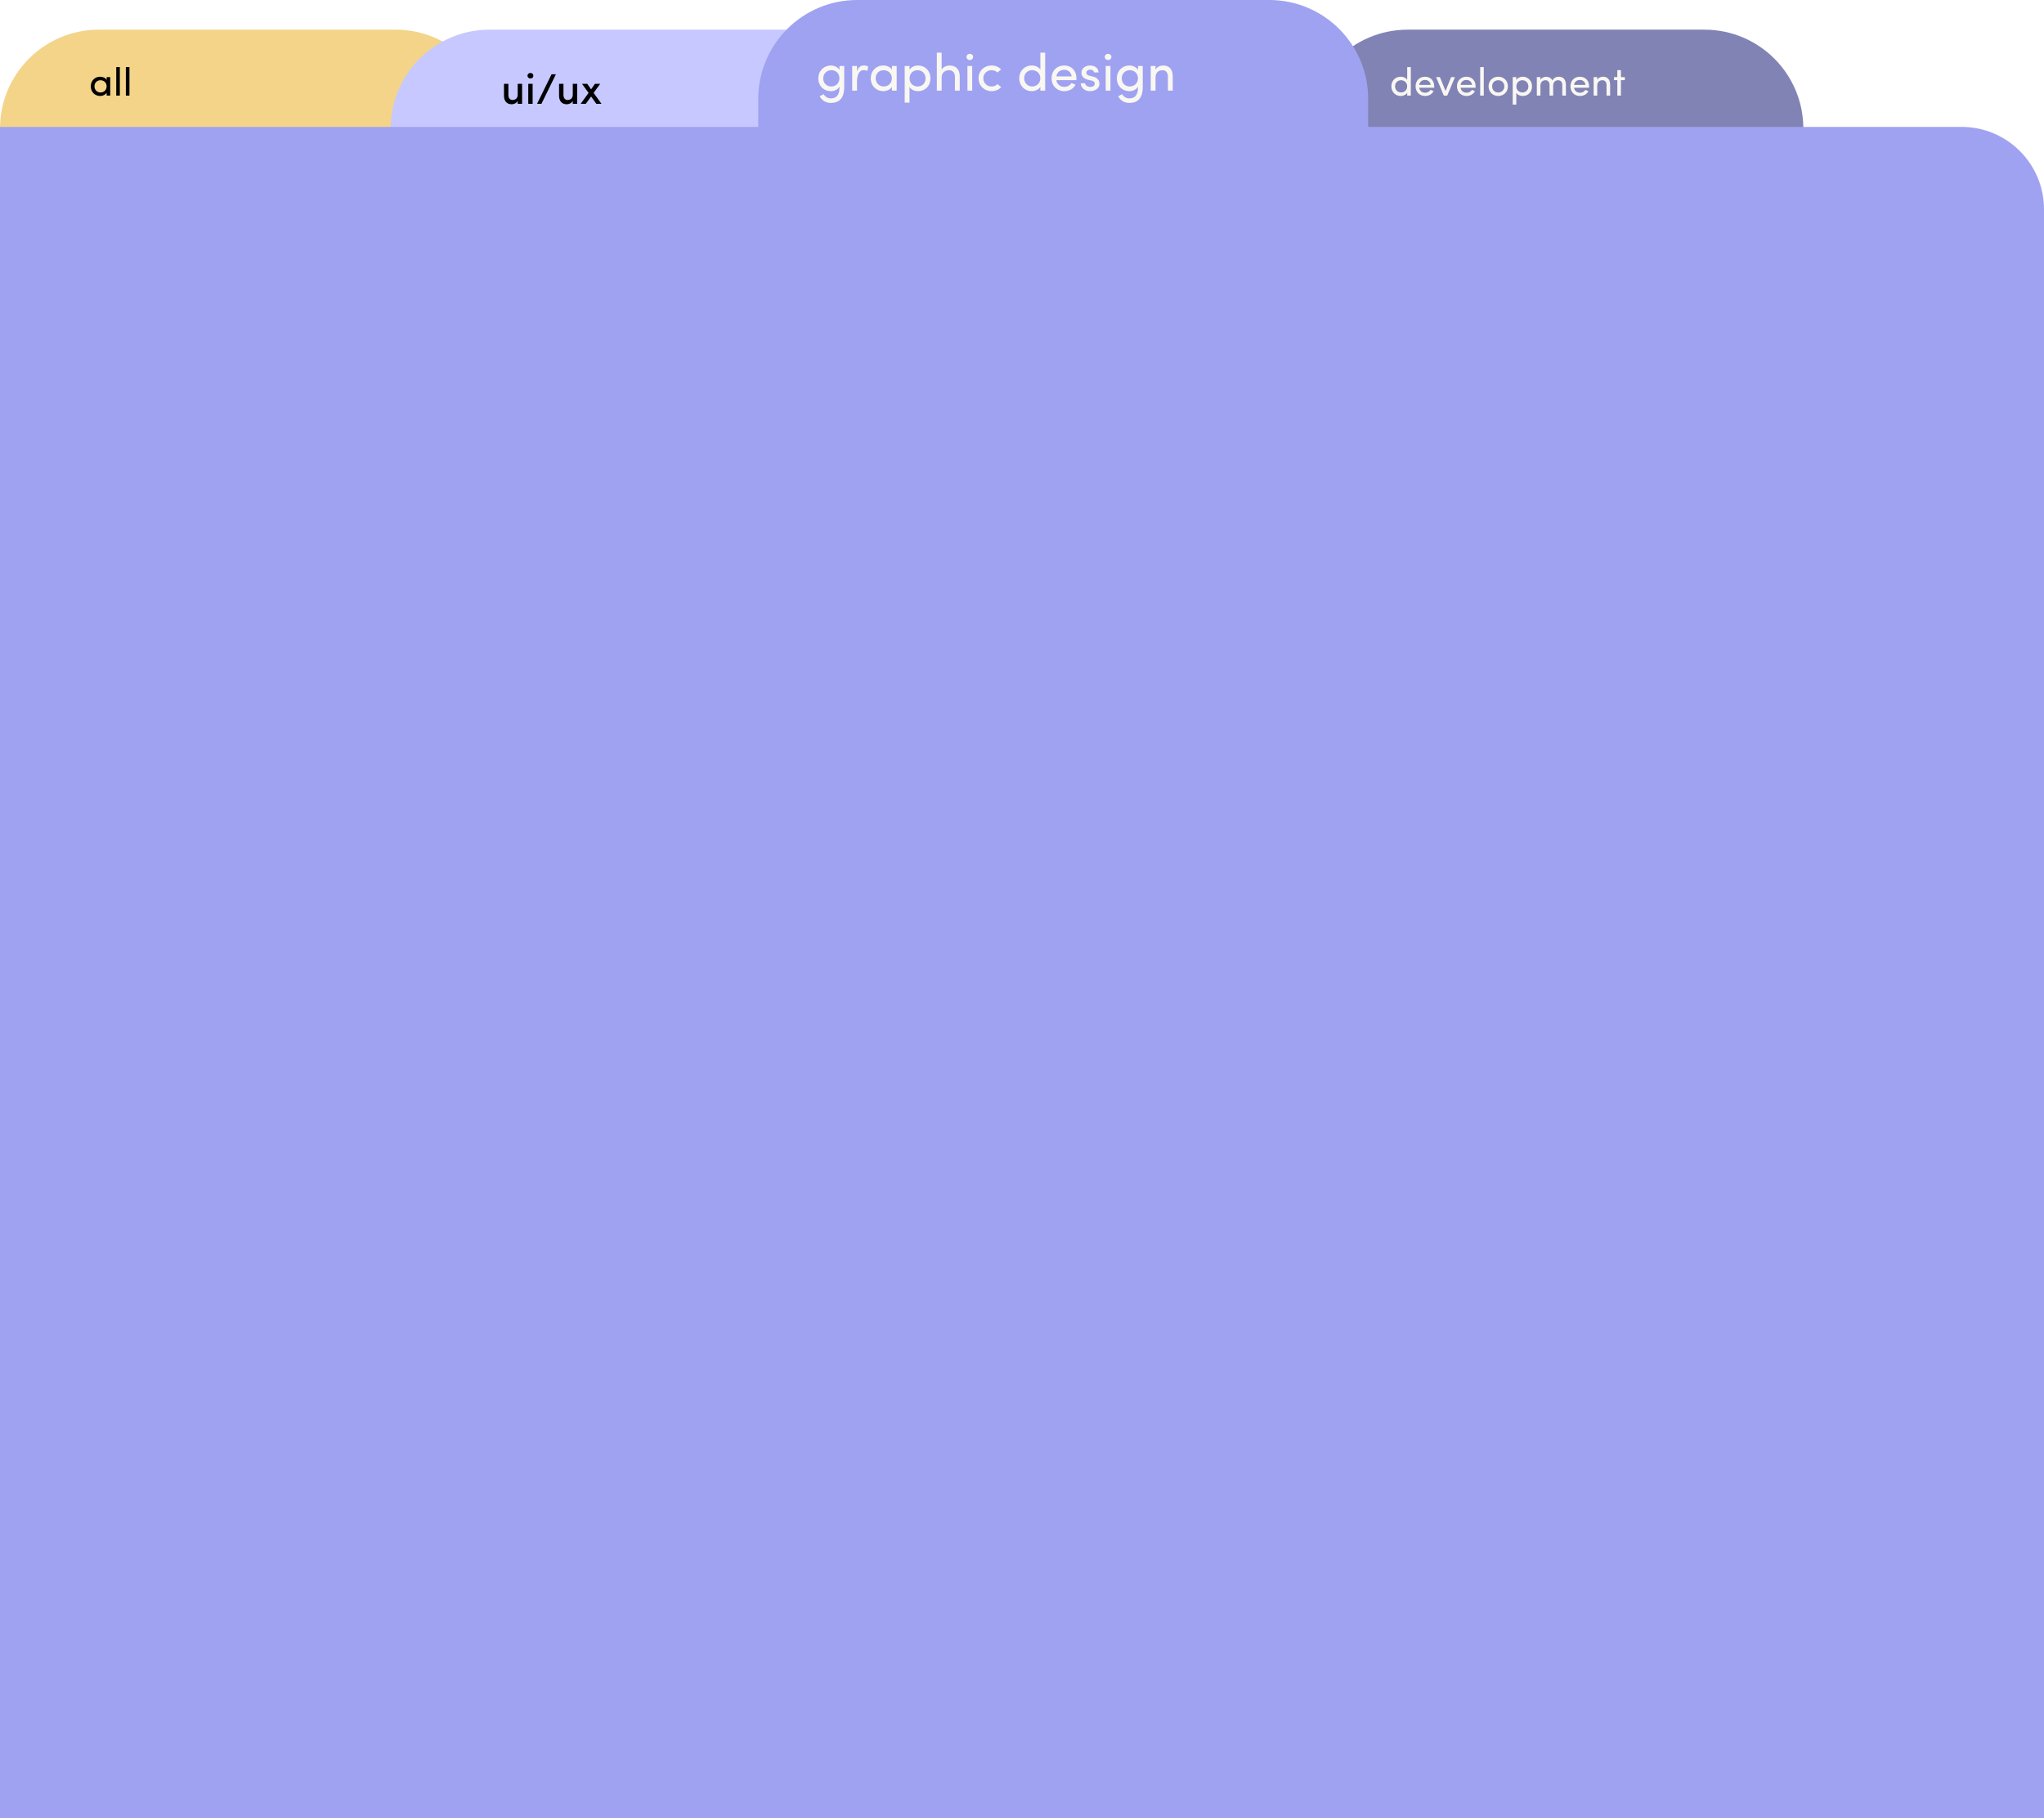
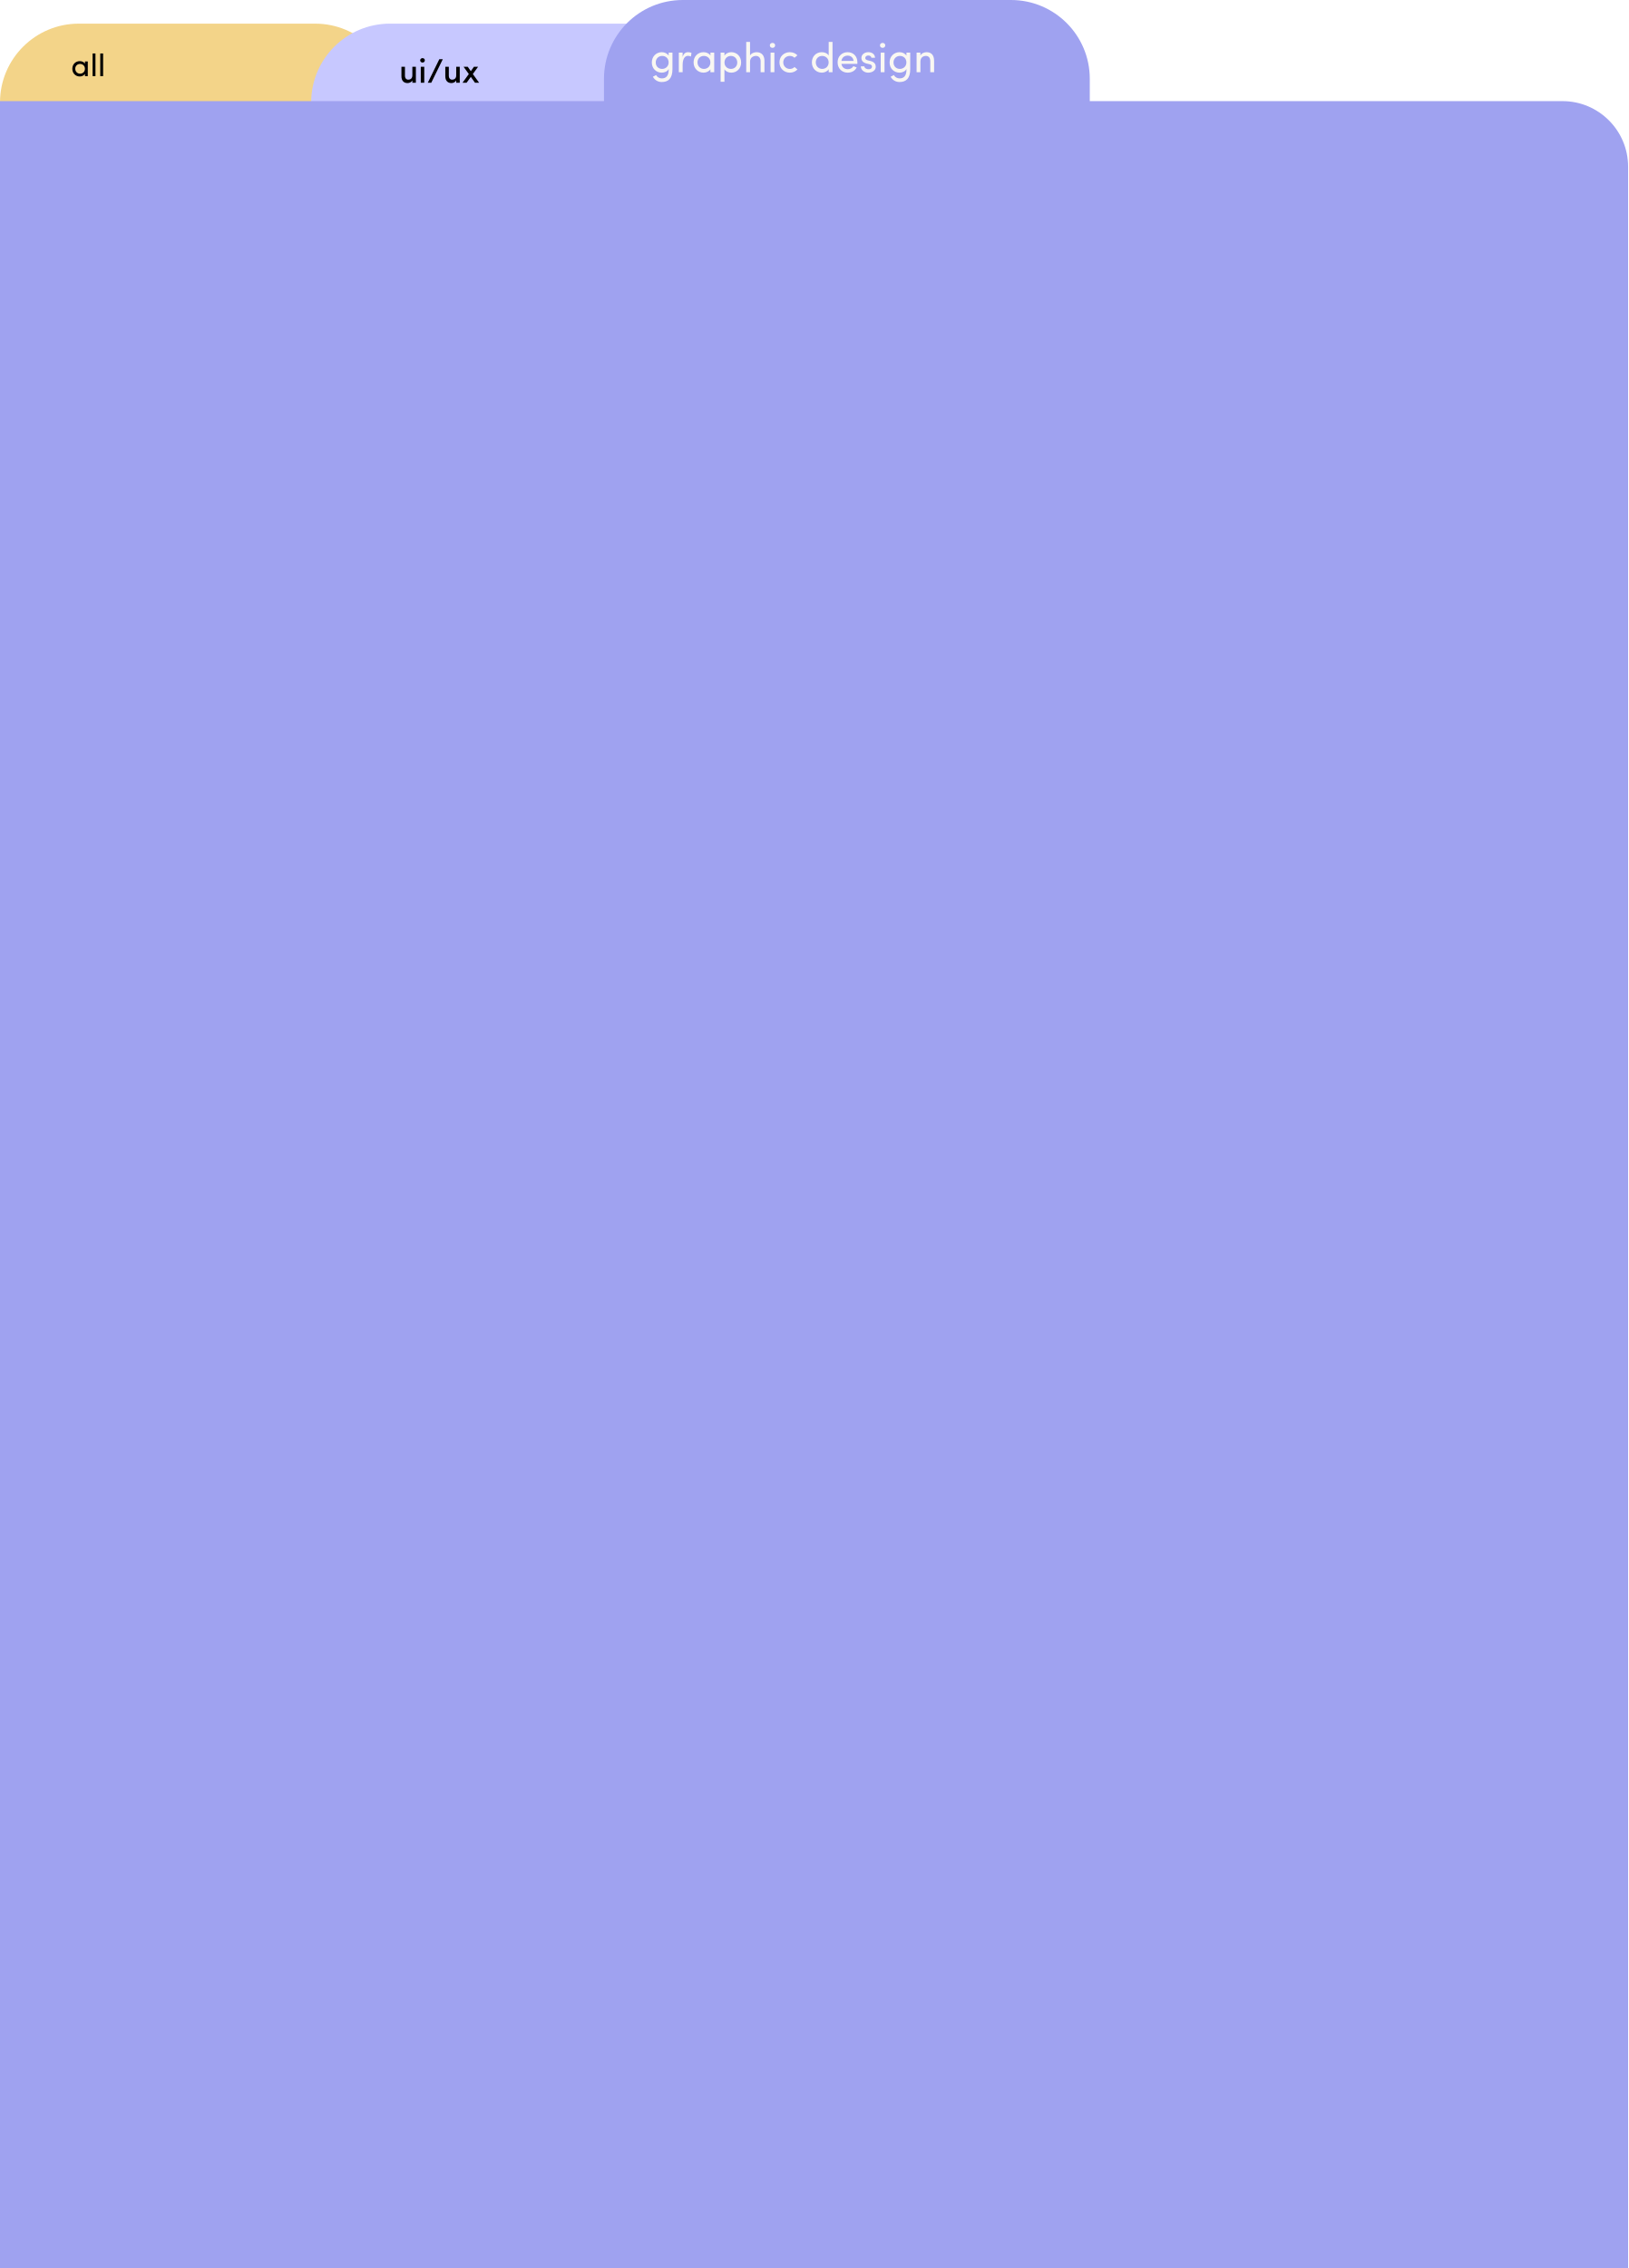
- <svg xmlns="http://www.w3.org/2000/svg" width="1240" height="1103" viewBox="0 0 1240 1103" fill="none">
-   <path d="M0 78C0 44.863 26.863 18 60 18H240C273.137 18 300 44.863 300 78V78H0V78Z" fill="#F3D489" />
-   <path d="M237 78C237 44.863 263.863 18 297 18H477C510.137 18 537 44.863 537 78V78H237V78Z" fill="#C7C8FF" />
-   <path d="M794 78C794 44.863 820.863 18 854 18H1034C1067.14 18 1094 44.863 1094 78V78H794V78Z" fill="#8183B5" />
+ <svg xmlns="http://www.w3.org/2000/svg" width="1240" height="1727" viewBox="0 0 1240 1727" fill="none">
+   <path d="M0 78C0 44.863 26.863 18 60 18H240C273.137 18 300 44.863 300 78H0Z" fill="#F3D489" />
+   <path d="M237 78C237 44.863 263.863 18 297 18H477C510.137 18 537 44.863 537 78H237Z" fill="#C7C8FF" />
  <path d="M0 77H1190C1217.61 77 1240 99.386 1240 127V1727H0V77Z" fill="#9FA2F0" />
  <path d="M460 60C460 26.863 486.863 0 520 0H770C803.137 0 830 26.863 830 60V78H460V60Z" fill="#9FA2F0" />
  <path d="M64.704 58V56.272C63.96 57.52 62.328 58.24 60.768 58.24C57.696 58.24 55.08 55.936 55.08 52.384C55.08 48.808 57.696 46.552 60.768 46.552C62.328 46.552 63.936 47.2 64.704 48.472V46.792H66.864V58H64.704ZM64.68 52.36C64.68 49.96 62.784 48.688 60.96 48.688C58.944 48.688 57.312 50.152 57.312 52.36C57.312 54.568 58.944 56.104 60.96 56.104C62.952 56.104 64.68 54.736 64.68 52.36ZM70.519 40.696H72.703V58H70.519V40.696ZM76.355 40.696H78.539V58H76.355V40.696Z" fill="black" />
  <path d="M314.062 57.384V50.858H316.74V63H314.062V61.232C313.36 62.61 311.722 63.26 310.448 63.26C307.458 63.26 305.716 61.388 305.742 57.93V50.858H308.42V57.618C308.42 59.62 309.486 60.66 310.942 60.66C312.502 60.66 314.062 59.802 314.062 57.384ZM323.124 50.858V63H320.472V50.858H323.124ZM320.004 45.944C320.004 44.982 320.836 44.254 321.798 44.254C322.812 44.254 323.566 44.982 323.566 45.944C323.566 46.906 322.812 47.634 321.798 47.634C320.836 47.634 320.004 46.906 320.004 45.944ZM334.592 45.086H337.244L328.456 63H325.804L334.592 45.086ZM347.476 57.384V50.858H350.154V63H347.476V61.232C346.774 62.61 345.136 63.26 343.862 63.26C340.872 63.26 339.13 61.388 339.156 57.93V50.858H341.834V57.618C341.834 59.62 342.9 60.66 344.356 60.66C345.916 60.66 347.476 59.802 347.476 57.384ZM357.058 56.37L353.08 50.858H356.252L358.592 54.212L360.932 50.858H364.104L360.126 56.37L364.91 63H361.764L358.592 58.554L355.368 63H352.248L357.058 56.37Z" fill="black" />
-   <path d="M853.68 58V56.272C852.936 57.52 851.304 58.24 849.744 58.24C846.672 58.24 844.08 55.936 844.08 52.384C844.08 48.808 846.648 46.552 849.72 46.552C851.376 46.552 852.936 47.2 853.68 48.472V40.696H855.864V58H853.68ZM853.656 52.36C853.656 49.96 851.76 48.688 849.936 48.688C847.92 48.688 846.312 50.152 846.312 52.36C846.312 54.568 847.92 56.104 849.936 56.104C851.928 56.104 853.656 54.736 853.656 52.36ZM860.959 51.52H867.919C867.655 49.624 866.335 48.52 864.511 48.52C862.663 48.52 861.223 49.624 860.959 51.52ZM870.079 52.36C870.079 52.624 870.079 52.96 870.055 53.224H860.959C861.223 55.12 862.663 56.272 864.583 56.272C865.927 56.272 867.151 55.672 867.799 54.544C868.375 54.808 869.071 55 869.671 55.264C868.711 57.256 866.695 58.24 864.511 58.24C861.319 58.24 858.775 55.912 858.775 52.36C858.775 48.808 861.319 46.552 864.511 46.552C867.703 46.552 870.079 48.808 870.079 52.36ZM871.228 46.792H873.532L876.94 55.216L880.324 46.792H882.652L877.972 58H877.996H875.884L871.228 46.792ZM886.061 51.52H893.021C892.757 49.624 891.437 48.52 889.613 48.52C887.765 48.52 886.325 49.624 886.061 51.52ZM895.181 52.36C895.181 52.624 895.181 52.96 895.157 53.224H886.061C886.325 55.12 887.765 56.272 889.685 56.272C891.029 56.272 892.253 55.672 892.901 54.544C893.477 54.808 894.173 55 894.773 55.264C893.813 57.256 891.797 58.24 889.613 58.24C886.421 58.24 883.877 55.912 883.877 52.36C883.877 48.808 886.421 46.552 889.613 46.552C892.805 46.552 895.181 48.808 895.181 52.36ZM897.957 40.696H900.141V58H897.957V40.696ZM908.905 58.24C905.713 58.24 903.049 55.912 903.049 52.36C903.049 48.808 905.713 46.552 908.905 46.552C912.097 46.552 914.785 48.808 914.785 52.36C914.785 55.912 912.097 58.24 908.905 58.24ZM908.905 56.128C910.897 56.128 912.601 54.664 912.601 52.36C912.601 50.104 910.897 48.688 908.905 48.688C906.865 48.688 905.209 50.104 905.209 52.36C905.209 54.664 906.865 56.128 908.905 56.128ZM919.875 46.792V48.544C920.643 47.272 922.203 46.552 923.787 46.552C926.859 46.552 929.403 48.88 929.403 52.432C929.403 55.984 926.859 58.24 923.787 58.24C922.203 58.24 920.643 57.592 919.875 56.32V63.448H917.691V46.792H919.875ZM919.899 52.456C919.899 54.856 921.771 56.104 923.571 56.104C925.587 56.104 927.195 54.688 927.195 52.456C927.195 50.224 925.587 48.688 923.571 48.688C921.603 48.688 919.899 50.08 919.899 52.456ZM945.204 48.688C943.356 48.688 942.228 50.08 942.228 51.952V58H940.044V51.64C940.044 49.792 939.084 48.688 937.62 48.688C936.06 48.688 934.5 49.6 934.5 51.952V58H932.316V46.792H934.5V48.472C935.076 47.224 936.684 46.672 937.596 46.6C938.028 46.576 938.436 46.6 938.82 46.672C940.236 46.888 941.22 47.632 941.748 48.856C942.78 46.864 944.556 46.552 945.636 46.552C948.444 46.552 949.956 48.352 949.956 51.52V58H947.772V51.664C947.772 49.816 946.836 48.688 945.204 48.688ZM954.897 51.52H961.857C961.593 49.624 960.273 48.52 958.449 48.52C956.601 48.52 955.161 49.624 954.897 51.52ZM964.017 52.36C964.017 52.624 964.017 52.96 963.993 53.224H954.897C955.161 55.12 956.601 56.272 958.521 56.272C959.865 56.272 961.089 55.672 961.737 54.544C962.313 54.808 963.009 55 963.609 55.264C962.649 57.256 960.633 58.24 958.449 58.24C955.257 58.24 952.713 55.912 952.713 52.36C952.713 48.808 955.257 46.552 958.449 46.552C961.641 46.552 964.017 48.808 964.017 52.36ZM968.977 51.952V58H966.793V46.792H968.977V48.472C969.625 47.128 971.257 46.552 972.481 46.552C975.289 46.552 976.801 48.352 976.801 51.52V58H974.617V51.664C974.617 49.768 973.681 48.688 972.145 48.688C970.561 48.688 968.977 49.576 968.977 51.952ZM983.34 46.792H985.716V48.64H983.34V58H981.156V48.64H979.14V46.792H981.156V42.568H983.34V46.792Z" fill="#F9F7F2" />
  <path d="M499.672 57.144C500.568 58.808 502.328 59.704 503.992 59.704C507.224 59.704 509.304 57.88 509.304 52.92C509.304 52.792 509.272 52.696 509.272 52.568C508.344 54.36 506.136 55.32 504.024 55.32C499.928 55.32 496.44 52.312 496.44 47.576C496.44 42.84 499.928 39.736 504.024 39.736C506.104 39.736 508.248 40.696 509.272 42.392V40.056H512.152V52.728C512.152 59.768 508.952 62.456 503.992 62.456C501.208 62.456 498.68 61.08 497.24 58.424C497.592 58.232 499.288 57.304 499.672 57.144ZM509.24 47.544C509.24 44.344 506.936 42.584 504.28 42.584C501.592 42.584 499.416 44.632 499.416 47.544C499.416 50.616 501.592 52.472 504.28 52.472C506.712 52.472 509.24 50.744 509.24 47.544ZM519.907 49.56V55H516.995V40.056H519.907V43.416C520.675 40.76 522.115 39.736 524.067 39.736C525.123 39.736 526.243 40.024 526.659 40.312L526.211 43.032C525.411 42.648 524.611 42.52 524.003 42.52C521.123 42.52 519.907 45.592 519.907 49.56ZM541.085 55V52.696C540.093 54.36 537.917 55.32 535.837 55.32C531.741 55.32 528.253 52.248 528.253 47.512C528.253 42.744 531.741 39.736 535.837 39.736C537.917 39.736 540.061 40.6 541.085 42.296V40.056H543.965V55H541.085ZM541.053 47.48C541.053 44.28 538.525 42.584 536.093 42.584C533.405 42.584 531.229 44.536 531.229 47.48C531.229 50.424 533.405 52.472 536.093 52.472C538.749 52.472 541.053 50.648 541.053 47.48ZM551.75 40.056V42.392C552.774 40.696 554.854 39.736 556.966 39.736C561.062 39.736 564.454 42.84 564.454 47.576C564.454 52.312 561.062 55.32 556.966 55.32C554.854 55.32 552.774 54.456 551.75 52.76V62.264H548.838V40.056H551.75ZM551.782 47.608C551.782 50.808 554.278 52.472 556.678 52.472C559.366 52.472 561.51 50.584 561.51 47.608C561.51 44.632 559.366 42.584 556.678 42.584C554.054 42.584 551.782 44.44 551.782 47.608ZM571.25 46.936V55H568.338V31.928H571.25V42.296C572.114 40.504 574.578 39.736 576.178 39.736C579.922 39.736 582.258 42.136 582.226 46.36V55H579.314V46.552C579.314 44.088 577.842 42.584 575.794 42.584C573.746 42.584 571.25 43.736 571.25 46.936ZM589.781 40.056V55H586.901V40.056H589.781ZM586.325 34.552C586.325 33.432 587.221 32.664 588.341 32.664C589.461 32.664 590.357 33.432 590.357 34.552C590.357 35.672 589.461 36.44 588.341 36.44C587.221 36.44 586.325 35.672 586.325 34.552ZM593.659 47.48C593.659 42.744 597.307 39.736 601.563 39.736C603.867 39.736 605.915 40.6 607.323 42.136L605.115 43.992C604.219 43.096 602.939 42.584 601.563 42.584C598.875 42.584 596.539 44.472 596.539 47.48C596.539 50.456 598.875 52.504 601.563 52.504C602.939 52.504 604.219 51.96 605.115 51.032L607.355 52.888C605.947 54.424 603.867 55.32 601.563 55.32C597.307 55.32 593.659 52.216 593.659 47.48ZM631.146 55V52.696C630.154 54.36 627.978 55.32 625.898 55.32C621.802 55.32 618.346 52.248 618.346 47.512C618.346 42.744 621.77 39.736 625.866 39.736C628.074 39.736 630.154 40.6 631.146 42.296V31.928H634.058V55H631.146ZM631.114 47.48C631.114 44.28 628.586 42.584 626.154 42.584C623.466 42.584 621.322 44.536 621.322 47.48C621.322 50.424 623.466 52.472 626.154 52.472C628.81 52.472 631.114 50.648 631.114 47.48ZM640.852 46.36H650.132C649.78 43.832 648.02 42.36 645.588 42.36C643.124 42.36 641.204 43.832 640.852 46.36ZM653.012 47.48C653.012 47.832 653.012 48.28 652.98 48.632H640.852C641.204 51.16 643.124 52.696 645.684 52.696C647.476 52.696 649.108 51.896 649.972 50.392C650.74 50.744 651.668 51 652.468 51.352C651.188 54.008 648.5 55.32 645.588 55.32C641.332 55.32 637.94 52.216 637.94 47.48C637.94 42.744 641.332 39.736 645.588 39.736C649.844 39.736 653.012 42.744 653.012 47.48ZM662.153 48.888L660.105 48.408C657.385 47.672 655.849 46.328 656.105 43.544C656.361 41.368 658.601 39.736 661.289 39.736C663.817 39.736 666.217 40.92 666.473 43.96H663.689C663.529 42.84 662.505 42.264 661.353 42.264C660.233 42.264 659.337 42.808 659.113 43.608C658.985 44.088 658.985 44.472 659.145 44.792C659.433 45.4 660.137 45.72 660.905 45.944L663.113 46.488C666.185 47.256 666.985 49.144 666.985 50.84C666.985 53.656 664.297 55.32 661.193 55.32C658.505 55.32 655.721 53.592 655.625 50.52H658.281C658.377 51.16 658.761 51.864 659.497 52.216C660.169 52.632 660.937 52.792 661.865 52.728C663.241 52.632 664.105 51.896 664.137 50.776C664.169 49.656 663.273 49.144 662.153 48.888ZM673.656 40.056V55H670.776V40.056H673.656ZM670.2 34.552C670.2 33.432 671.096 32.664 672.216 32.664C673.336 32.664 674.232 33.432 674.232 34.552C674.232 35.672 673.336 36.44 672.216 36.44C671.096 36.44 670.2 35.672 670.2 34.552ZM680.766 57.144C681.662 58.808 683.422 59.704 685.086 59.704C688.318 59.704 690.398 57.88 690.398 52.92C690.398 52.792 690.366 52.696 690.366 52.568C689.438 54.36 687.23 55.32 685.118 55.32C681.022 55.32 677.534 52.312 677.534 47.576C677.534 42.84 681.022 39.736 685.118 39.736C687.198 39.736 689.342 40.696 690.366 42.392V40.056H693.246V52.728C693.246 59.768 690.046 62.456 685.086 62.456C682.302 62.456 679.774 61.08 678.334 58.424C678.686 58.232 680.382 57.304 680.766 57.144ZM690.334 47.544C690.334 44.344 688.03 42.584 685.374 42.584C682.686 42.584 680.51 44.632 680.51 47.544C680.51 50.616 682.686 52.472 685.374 52.472C687.806 52.472 690.334 50.744 690.334 47.544ZM701 46.936V55H698.088V40.056H701V42.296C701.864 40.504 704.04 39.736 705.672 39.736C709.416 39.736 711.432 42.136 711.432 46.36V55H708.52V46.552C708.52 44.024 707.272 42.584 705.224 42.584C703.112 42.584 701 43.768 701 46.936Z" fill="#F9F7F2" />
</svg>
